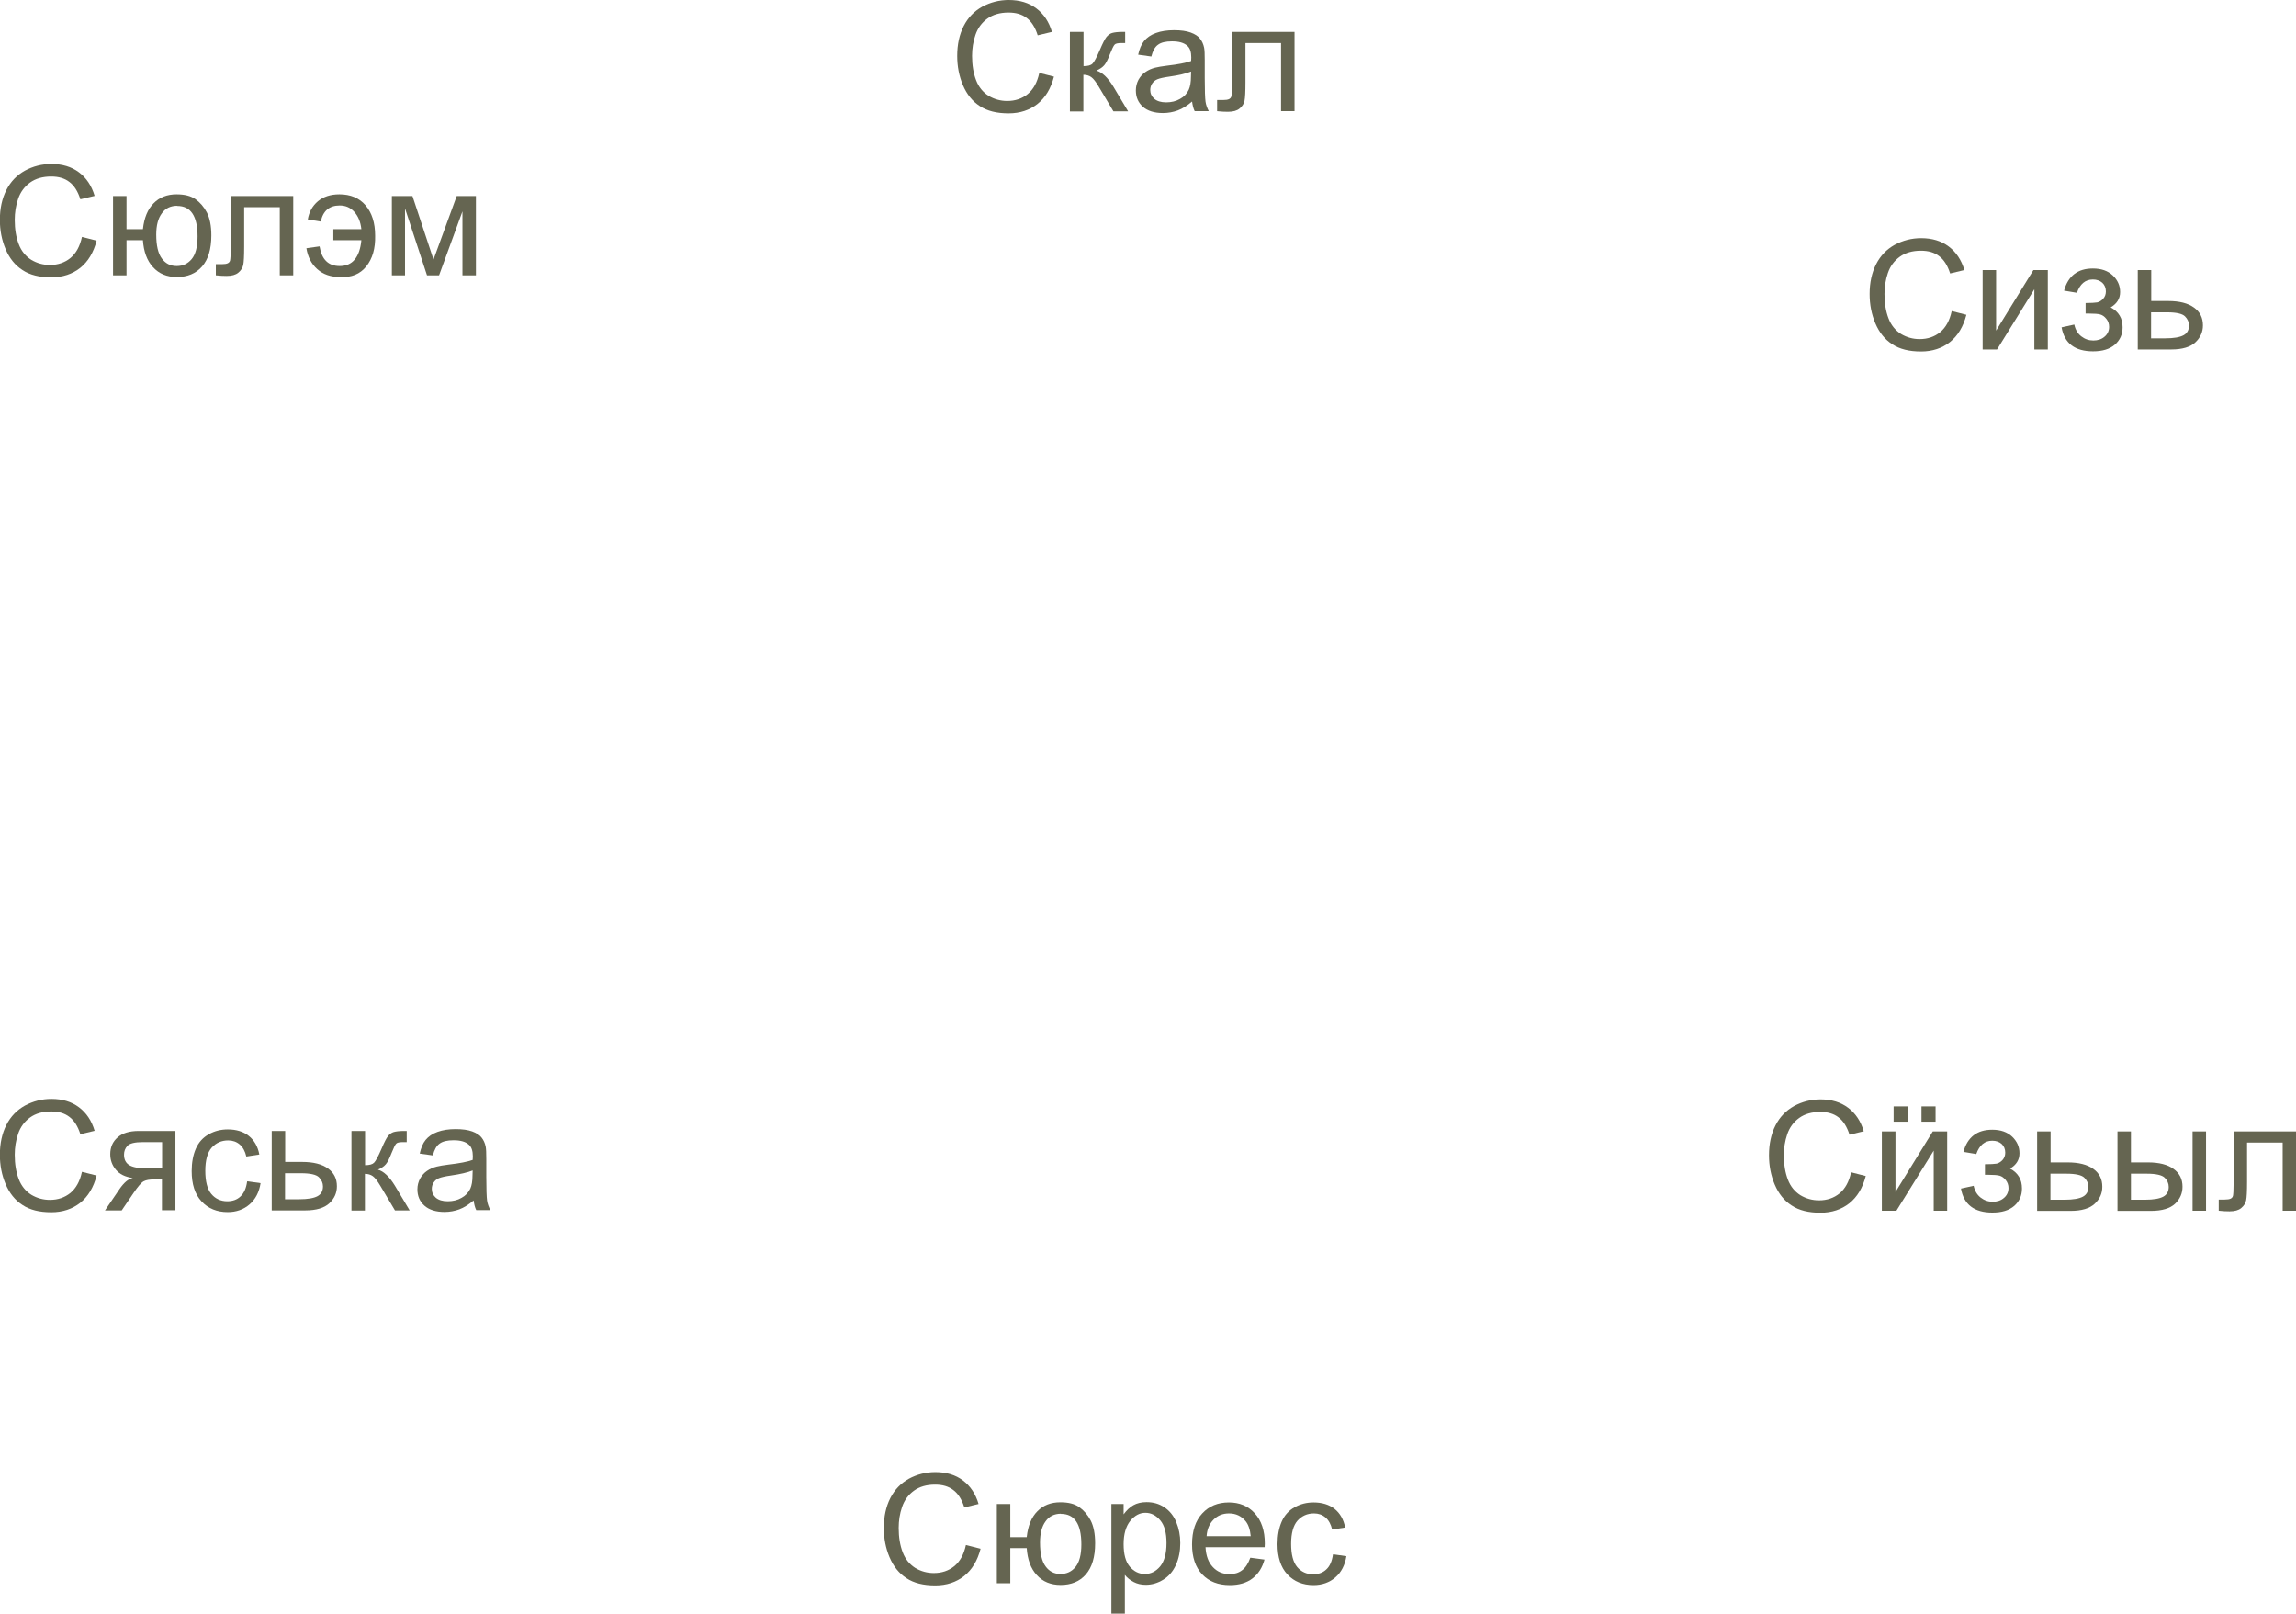
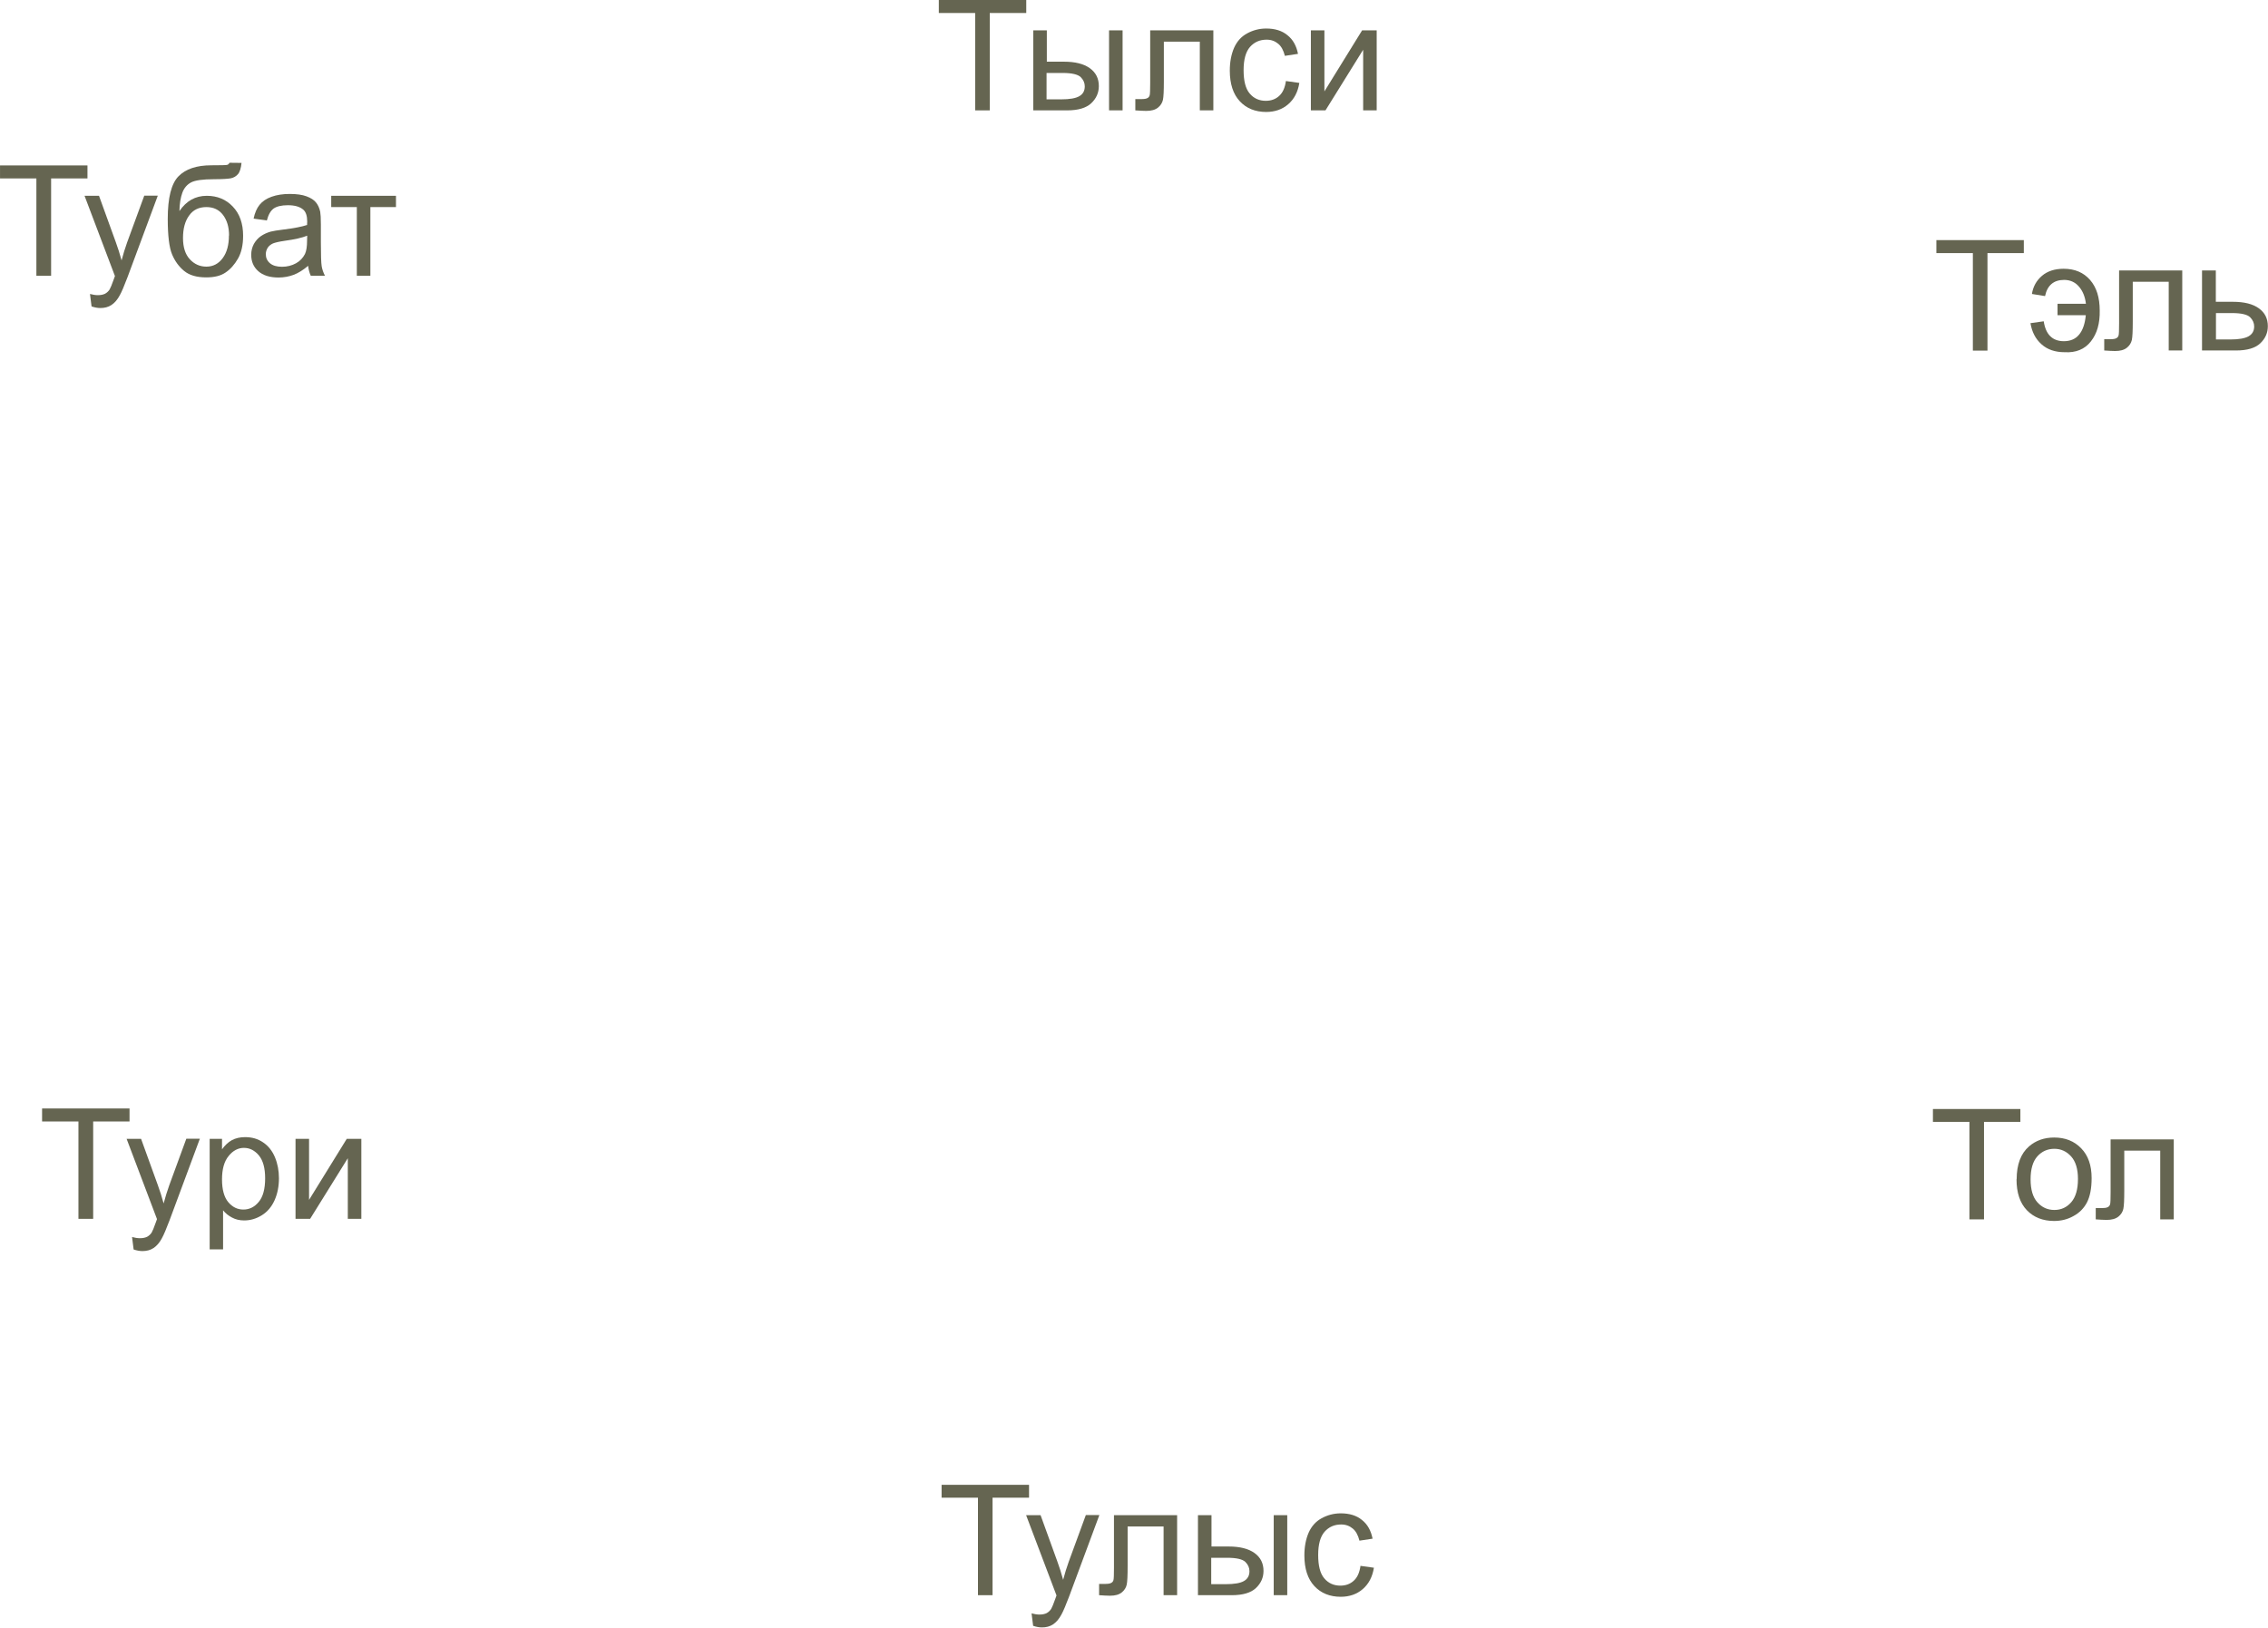
- <svg xmlns="http://www.w3.org/2000/svg" xml:space="preserve" width="78.923mm" height="55.459mm" version="1.1" style="shape-rendering:geometricPrecision; text-rendering:geometricPrecision; image-rendering:optimizeQuality; fill-rule:evenodd; clip-rule:evenodd" viewBox="0 0 148.31 104.22">
+ <svg xmlns="http://www.w3.org/2000/svg" xml:space="preserve" width="77.255mm" height="55.454mm" version="1.1" style="shape-rendering:geometricPrecision; text-rendering:geometricPrecision; image-rendering:optimizeQuality; fill-rule:evenodd; clip-rule:evenodd" viewBox="0 0 170.92 122.69">
  <defs>
    <style type="text/css">
   
    .fil0 {fill:#656551;fill-rule:nonzero}
   
  </style>
  </defs>
  <g id="Слой_x0020_1">
-     <path class="fil0" d="M62.4 99.78l0.94 0.24c-0.2,0.77 -0.55,1.35 -1.06,1.76 -0.51,0.4 -1.13,0.61 -1.87,0.61 -0.76,0 -1.38,-0.15 -1.86,-0.47 -0.48,-0.31 -0.84,-0.76 -1.09,-1.35 -0.25,-0.59 -0.37,-1.22 -0.37,-1.89 0,-0.74 0.14,-1.38 0.42,-1.93 0.28,-0.55 0.68,-0.96 1.2,-1.25 0.52,-0.28 1.09,-0.43 1.71,-0.43 0.71,0 1.3,0.18 1.78,0.54 0.48,0.36 0.82,0.87 1.01,1.52l-0.92 0.22c-0.16,-0.51 -0.4,-0.89 -0.71,-1.12 -0.31,-0.24 -0.7,-0.35 -1.18,-0.35 -0.54,0 -1,0.13 -1.36,0.39 -0.36,0.26 -0.62,0.61 -0.77,1.05 -0.15,0.44 -0.22,0.89 -0.22,1.36 0,0.6 0.09,1.13 0.26,1.57 0.17,0.45 0.45,0.78 0.81,1.01 0.37,0.22 0.77,0.33 1.2,0.33 0.52,0 0.96,-0.15 1.33,-0.45 0.36,-0.3 0.61,-0.75 0.74,-1.35z" />
-     <path id="_1" class="fil0" d="M64.39 97.13l0.87 0 0 2.14 1.06 0c0.08,-0.73 0.31,-1.29 0.69,-1.67 0.38,-0.39 0.88,-0.58 1.48,-0.58 0.52,0 0.92,0.1 1.22,0.31 0.3,0.21 0.55,0.5 0.74,0.86 0.19,0.37 0.29,0.86 0.29,1.48 0,0.88 -0.2,1.55 -0.6,2.01 -0.4,0.46 -0.95,0.68 -1.63,0.68 -0.64,0 -1.15,-0.21 -1.54,-0.64 -0.39,-0.42 -0.6,-1.01 -0.65,-1.74l-1.06 0 0 2.27 -0.87 0 0 -5.12zm4.14 0.63c-0.42,0 -0.76,0.16 -0.99,0.49 -0.24,0.32 -0.36,0.78 -0.36,1.37 0,0.7 0.12,1.22 0.36,1.54 0.24,0.33 0.56,0.49 0.96,0.49 0.4,0 0.72,-0.15 0.97,-0.45 0.25,-0.3 0.38,-0.79 0.38,-1.46 0,-0.66 -0.11,-1.15 -0.33,-1.48 -0.22,-0.33 -0.55,-0.49 -0.99,-0.49z" />
-     <path id="_2" class="fil0" d="M71.79 104.22l0 -7.09 0.79 0 0 0.67c0.19,-0.26 0.4,-0.46 0.63,-0.59 0.23,-0.13 0.52,-0.2 0.85,-0.2 0.44,0 0.82,0.11 1.16,0.34 0.33,0.22 0.59,0.54 0.76,0.95 0.17,0.41 0.26,0.86 0.26,1.35 0,0.52 -0.09,0.99 -0.28,1.41 -0.19,0.42 -0.46,0.74 -0.82,0.96 -0.36,0.22 -0.73,0.33 -1.13,0.33 -0.29,0 -0.55,-0.06 -0.78,-0.18 -0.23,-0.12 -0.42,-0.27 -0.57,-0.46l0 2.5 -0.87 0zm0.79 -4.5c0,0.66 0.13,1.14 0.4,1.46 0.27,0.31 0.59,0.47 0.97,0.47 0.39,0 0.71,-0.16 0.99,-0.49 0.27,-0.33 0.41,-0.83 0.41,-1.51 0,-0.65 -0.13,-1.14 -0.4,-1.46 -0.27,-0.32 -0.59,-0.49 -0.96,-0.49 -0.37,0 -0.69,0.17 -0.98,0.52 -0.28,0.35 -0.43,0.85 -0.43,1.5z" />
-     <path id="_3" class="fil0" d="M80.78 100.6l0.9 0.12c-0.14,0.52 -0.4,0.93 -0.78,1.22 -0.38,0.29 -0.87,0.43 -1.46,0.43 -0.75,0 -1.34,-0.23 -1.78,-0.69 -0.44,-0.46 -0.66,-1.11 -0.66,-1.94 0,-0.86 0.22,-1.53 0.66,-2 0.44,-0.48 1.02,-0.71 1.72,-0.71 0.68,0 1.24,0.23 1.67,0.7 0.43,0.47 0.65,1.12 0.65,1.96 0,0.05 -0,0.13 -0.01,0.23l-3.82 0c0.03,0.56 0.19,0.99 0.48,1.29 0.28,0.3 0.64,0.45 1.07,0.45 0.32,0 0.59,-0.08 0.81,-0.25 0.23,-0.17 0.4,-0.44 0.53,-0.8zm-2.84 -1.39l2.85 0c-0.04,-0.43 -0.15,-0.75 -0.33,-0.97 -0.27,-0.33 -0.63,-0.5 -1.07,-0.5 -0.4,0 -0.73,0.13 -1,0.4 -0.27,0.27 -0.42,0.62 -0.45,1.07z" />
-     <path id="_4" class="fil0" d="M86.12 100.38l0.85 0.12c-0.09,0.58 -0.33,1.04 -0.71,1.37 -0.38,0.33 -0.86,0.5 -1.41,0.5 -0.7,0 -1.26,-0.23 -1.69,-0.69 -0.43,-0.46 -0.64,-1.11 -0.64,-1.96 0,-0.55 0.09,-1.04 0.27,-1.45 0.18,-0.41 0.46,-0.72 0.84,-0.93 0.37,-0.21 0.78,-0.31 1.22,-0.31 0.55,0 1.01,0.14 1.36,0.42 0.35,0.28 0.58,0.68 0.68,1.2l-0.84 0.13c-0.08,-0.34 -0.22,-0.6 -0.43,-0.78 -0.2,-0.17 -0.45,-0.26 -0.74,-0.26 -0.44,0 -0.79,0.16 -1.07,0.47 -0.27,0.31 -0.41,0.81 -0.41,1.49 0,0.69 0.13,1.19 0.39,1.5 0.26,0.31 0.61,0.47 1.03,0.47 0.34,0 0.63,-0.1 0.85,-0.31 0.23,-0.21 0.37,-0.53 0.43,-0.96z" />
-     <path class="fil0" d="M67.14 4.71l0.94 0.24c-0.2,0.77 -0.55,1.35 -1.06,1.76 -0.51,0.4 -1.13,0.61 -1.87,0.61 -0.76,0 -1.38,-0.15 -1.86,-0.47 -0.48,-0.31 -0.84,-0.76 -1.09,-1.35 -0.25,-0.59 -0.37,-1.22 -0.37,-1.89 0,-0.74 0.14,-1.38 0.42,-1.93 0.28,-0.55 0.68,-0.96 1.2,-1.25 0.52,-0.28 1.09,-0.43 1.71,-0.43 0.71,0 1.3,0.18 1.78,0.54 0.48,0.36 0.82,0.87 1.01,1.52l-0.92 0.22c-0.16,-0.51 -0.4,-0.89 -0.71,-1.12 -0.31,-0.24 -0.7,-0.35 -1.18,-0.35 -0.54,0 -1,0.13 -1.36,0.39 -0.36,0.26 -0.62,0.61 -0.77,1.05 -0.15,0.44 -0.22,0.89 -0.22,1.36 0,0.6 0.09,1.13 0.26,1.57 0.17,0.45 0.45,0.78 0.81,1.01 0.37,0.22 0.77,0.33 1.2,0.33 0.52,0 0.96,-0.15 1.33,-0.45 0.36,-0.3 0.61,-0.75 0.74,-1.35z" />
-     <path id="_1_0" class="fil0" d="M69.12 2.06l0.87 0 0 2.21c0.28,0 0.47,-0.05 0.58,-0.16 0.11,-0.11 0.27,-0.41 0.49,-0.92 0.17,-0.4 0.31,-0.67 0.41,-0.8 0.11,-0.13 0.23,-0.22 0.37,-0.26 0.14,-0.04 0.36,-0.07 0.67,-0.07l0.17 0 0 0.72 -0.24 -0c-0.23,0 -0.38,0.03 -0.44,0.1 -0.07,0.07 -0.17,0.28 -0.31,0.63 -0.13,0.34 -0.25,0.57 -0.36,0.7 -0.11,0.13 -0.28,0.25 -0.51,0.35 0.37,0.1 0.74,0.45 1.1,1.04l0.95 1.59 -0.95 0 -0.94 -1.58c-0.19,-0.32 -0.35,-0.53 -0.49,-0.63 -0.14,-0.1 -0.31,-0.15 -0.51,-0.15l0 2.37 -0.87 0 0 -5.12z" />
-     <path id="_2_1" class="fil0" d="M77.01 6.55c-0.32,0.27 -0.63,0.47 -0.93,0.58 -0.3,0.11 -0.62,0.17 -0.96,0.17 -0.56,0 -1,-0.14 -1.3,-0.41 -0.3,-0.27 -0.45,-0.62 -0.45,-1.05 0,-0.25 0.06,-0.48 0.17,-0.69 0.12,-0.21 0.26,-0.37 0.45,-0.5 0.19,-0.13 0.39,-0.22 0.63,-0.28 0.17,-0.04 0.43,-0.09 0.77,-0.13 0.7,-0.08 1.22,-0.18 1.55,-0.3 0,-0.12 0.01,-0.19 0.01,-0.23 0,-0.35 -0.08,-0.6 -0.25,-0.75 -0.22,-0.2 -0.55,-0.29 -0.99,-0.29 -0.41,0 -0.71,0.07 -0.91,0.22 -0.2,0.14 -0.34,0.4 -0.43,0.76l-0.85 -0.12c0.08,-0.36 0.2,-0.66 0.38,-0.88 0.18,-0.22 0.43,-0.4 0.77,-0.52 0.33,-0.12 0.72,-0.18 1.17,-0.18 0.44,0 0.79,0.05 1.07,0.15 0.27,0.1 0.48,0.23 0.6,0.39 0.13,0.16 0.22,0.35 0.27,0.59 0.03,0.15 0.04,0.41 0.04,0.8l0 1.15c0,0.8 0.02,1.31 0.05,1.53 0.03,0.22 0.11,0.42 0.21,0.62l-0.91 0c-0.09,-0.18 -0.14,-0.4 -0.17,-0.64zm-0.07 -1.93c-0.32,0.13 -0.79,0.24 -1.42,0.33 -0.36,0.05 -0.61,0.11 -0.76,0.17 -0.15,0.06 -0.26,0.16 -0.34,0.28 -0.08,0.12 -0.12,0.26 -0.12,0.41 0,0.23 0.09,0.42 0.26,0.57 0.18,0.15 0.43,0.23 0.77,0.23 0.33,0 0.63,-0.07 0.89,-0.22 0.26,-0.14 0.45,-0.34 0.57,-0.6 0.09,-0.2 0.14,-0.48 0.14,-0.86l0.01 -0.32z" />
-     <path id="_3_2" class="fil0" d="M79.58 2.06l4.04 0 0 5.12 -0.87 0 0 -4.4 -2.3 0 0 2.55c0,0.59 -0.02,0.99 -0.06,1.18 -0.04,0.19 -0.14,0.35 -0.32,0.5 -0.17,0.14 -0.42,0.21 -0.75,0.21 -0.2,0 -0.44,-0.01 -0.7,-0.04l0 -0.72 0.38 0c0.18,0 0.31,-0.02 0.39,-0.06 0.08,-0.04 0.13,-0.1 0.15,-0.18 0.02,-0.08 0.04,-0.34 0.04,-0.78l0 -3.38z" />
-     <path class="fil0" d="M5.3 75.68l0.94 0.24c-0.2,0.77 -0.55,1.35 -1.06,1.76 -0.51,0.4 -1.13,0.61 -1.87,0.61 -0.76,0 -1.38,-0.15 -1.86,-0.47 -0.48,-0.31 -0.84,-0.76 -1.09,-1.35 -0.25,-0.59 -0.37,-1.22 -0.37,-1.89 0,-0.74 0.14,-1.38 0.42,-1.93 0.28,-0.55 0.68,-0.96 1.2,-1.25 0.52,-0.28 1.09,-0.43 1.71,-0.43 0.71,0 1.3,0.18 1.78,0.54 0.48,0.36 0.82,0.87 1.01,1.52l-0.92 0.22c-0.16,-0.51 -0.4,-0.89 -0.71,-1.12 -0.31,-0.24 -0.7,-0.35 -1.18,-0.35 -0.54,0 -1,0.13 -1.36,0.39 -0.36,0.26 -0.62,0.61 -0.77,1.05 -0.15,0.44 -0.22,0.89 -0.22,1.36 0,0.6 0.09,1.13 0.26,1.57 0.17,0.45 0.45,0.78 0.81,1.01 0.37,0.22 0.77,0.33 1.2,0.33 0.52,0 0.96,-0.15 1.33,-0.45 0.36,-0.3 0.61,-0.75 0.74,-1.35z" />
-     <path id="_1_3" class="fil0" d="M11.33 73.04l0 5.12 -0.87 0 0 -1.99 -0.5 0c-0.3,0 -0.53,0.04 -0.68,0.12 -0.15,0.08 -0.37,0.33 -0.66,0.76l-0.76 1.12 -1.08 0 0.94 -1.38c0.29,-0.42 0.57,-0.66 0.86,-0.71 -0.5,-0.07 -0.86,-0.25 -1.1,-0.54 -0.24,-0.29 -0.36,-0.62 -0.36,-1 0,-0.45 0.16,-0.81 0.47,-1.08 0.31,-0.28 0.77,-0.42 1.37,-0.42l2.38 0zm-0.87 0.72l-1.23 0c-0.52,0 -0.85,0.08 -1,0.24 -0.15,0.16 -0.22,0.35 -0.22,0.57 0,0.31 0.11,0.53 0.33,0.67 0.22,0.14 0.61,0.22 1.17,0.22l0.96 0 0 -1.7z" />
-     <path id="_2_4" class="fil0" d="M15.98 76.29l0.85 0.12c-0.09,0.58 -0.33,1.04 -0.71,1.37 -0.38,0.33 -0.86,0.5 -1.41,0.5 -0.7,0 -1.26,-0.23 -1.69,-0.69 -0.43,-0.46 -0.64,-1.11 -0.64,-1.96 0,-0.55 0.09,-1.04 0.27,-1.45 0.18,-0.41 0.46,-0.72 0.84,-0.93 0.37,-0.21 0.78,-0.31 1.22,-0.31 0.55,0 1.01,0.14 1.36,0.42 0.35,0.28 0.58,0.68 0.68,1.2l-0.84 0.13c-0.08,-0.34 -0.22,-0.6 -0.43,-0.78 -0.2,-0.17 -0.45,-0.26 -0.74,-0.26 -0.44,0 -0.79,0.16 -1.07,0.47 -0.27,0.31 -0.41,0.81 -0.41,1.49 0,0.69 0.13,1.19 0.39,1.5 0.26,0.31 0.61,0.47 1.03,0.47 0.34,0 0.63,-0.1 0.85,-0.31 0.23,-0.21 0.37,-0.53 0.43,-0.96z" />
-     <path id="_3_5" class="fil0" d="M17.55 73.04l0.87 0 0 2 1.1 0c0.72,0 1.27,0.14 1.66,0.42 0.39,0.28 0.58,0.66 0.58,1.15 0,0.43 -0.16,0.79 -0.49,1.1 -0.32,0.3 -0.84,0.46 -1.55,0.46l-2.17 0 0 -5.12zm0.87 4.41l0.91 0c0.55,0 0.94,-0.07 1.18,-0.2 0.24,-0.13 0.35,-0.35 0.35,-0.63 0,-0.22 -0.09,-0.42 -0.26,-0.59 -0.17,-0.17 -0.56,-0.26 -1.16,-0.26l-1.03 0 0 1.69z" />
-     <path id="_4_6" class="fil0" d="M22.71 73.04l0.87 0 0 2.21c0.28,0 0.47,-0.05 0.58,-0.16 0.11,-0.11 0.27,-0.41 0.49,-0.92 0.17,-0.4 0.31,-0.67 0.41,-0.8 0.11,-0.13 0.23,-0.22 0.37,-0.26 0.14,-0.04 0.36,-0.07 0.67,-0.07l0.17 0 0 0.72 -0.24 -0c-0.23,0 -0.38,0.03 -0.44,0.1 -0.07,0.07 -0.17,0.28 -0.31,0.63 -0.13,0.34 -0.25,0.57 -0.36,0.7 -0.11,0.13 -0.28,0.25 -0.51,0.35 0.37,0.1 0.74,0.45 1.1,1.04l0.95 1.59 -0.95 0 -0.94 -1.58c-0.19,-0.32 -0.35,-0.53 -0.49,-0.63 -0.14,-0.1 -0.31,-0.15 -0.51,-0.15l0 2.37 -0.87 0 0 -5.12z" />
-     <path id="_5" class="fil0" d="M30.6 77.52c-0.32,0.27 -0.63,0.47 -0.93,0.58 -0.3,0.11 -0.62,0.17 -0.96,0.17 -0.56,0 -1,-0.14 -1.3,-0.41 -0.3,-0.27 -0.45,-0.62 -0.45,-1.05 0,-0.25 0.06,-0.48 0.17,-0.69 0.12,-0.21 0.26,-0.37 0.45,-0.5 0.19,-0.13 0.39,-0.22 0.63,-0.28 0.17,-0.04 0.43,-0.09 0.77,-0.13 0.7,-0.08 1.22,-0.18 1.55,-0.3 0,-0.12 0.01,-0.19 0.01,-0.23 0,-0.35 -0.08,-0.6 -0.25,-0.75 -0.22,-0.2 -0.55,-0.29 -0.99,-0.29 -0.41,0 -0.71,0.07 -0.91,0.22 -0.2,0.14 -0.34,0.4 -0.43,0.76l-0.85 -0.12c0.08,-0.36 0.2,-0.66 0.38,-0.88 0.18,-0.22 0.43,-0.4 0.77,-0.52 0.33,-0.12 0.72,-0.18 1.17,-0.18 0.44,0 0.79,0.05 1.07,0.15 0.27,0.1 0.48,0.23 0.6,0.39 0.13,0.16 0.22,0.35 0.27,0.59 0.03,0.15 0.04,0.41 0.04,0.8l0 1.15c0,0.8 0.02,1.31 0.05,1.53 0.03,0.22 0.11,0.42 0.21,0.62l-0.91 0c-0.09,-0.18 -0.14,-0.4 -0.17,-0.64zm-0.07 -1.93c-0.32,0.13 -0.79,0.24 -1.42,0.33 -0.36,0.05 -0.61,0.11 -0.76,0.17 -0.15,0.06 -0.26,0.16 -0.34,0.28 -0.08,0.12 -0.12,0.26 -0.12,0.41 0,0.23 0.09,0.42 0.26,0.57 0.18,0.15 0.43,0.23 0.77,0.23 0.33,0 0.63,-0.07 0.89,-0.22 0.26,-0.14 0.45,-0.34 0.57,-0.6 0.09,-0.2 0.14,-0.48 0.14,-0.86l0.01 -0.32z" />
-     <path class="fil0" d="M5.3 15.3l0.94 0.24c-0.2,0.77 -0.55,1.35 -1.06,1.76 -0.51,0.4 -1.13,0.61 -1.87,0.61 -0.76,0 -1.38,-0.15 -1.86,-0.47 -0.48,-0.31 -0.84,-0.76 -1.09,-1.35 -0.25,-0.59 -0.37,-1.22 -0.37,-1.89 0,-0.74 0.14,-1.38 0.42,-1.93 0.28,-0.55 0.68,-0.96 1.2,-1.25 0.52,-0.28 1.09,-0.43 1.71,-0.43 0.71,0 1.3,0.18 1.78,0.54 0.48,0.36 0.82,0.87 1.01,1.52l-0.92 0.22c-0.16,-0.51 -0.4,-0.89 -0.71,-1.12 -0.31,-0.24 -0.7,-0.35 -1.18,-0.35 -0.54,0 -1,0.13 -1.36,0.39 -0.36,0.26 -0.62,0.61 -0.77,1.05 -0.15,0.44 -0.22,0.89 -0.22,1.36 0,0.6 0.09,1.13 0.26,1.57 0.17,0.45 0.45,0.78 0.81,1.01 0.37,0.22 0.77,0.33 1.2,0.33 0.52,0 0.96,-0.15 1.33,-0.45 0.36,-0.3 0.61,-0.75 0.74,-1.35z" />
-     <path id="_1_7" class="fil0" d="M7.3 12.66l0.87 0 0 2.14 1.06 0c0.08,-0.73 0.31,-1.29 0.69,-1.67 0.38,-0.39 0.88,-0.58 1.48,-0.58 0.52,0 0.92,0.1 1.22,0.31 0.3,0.21 0.55,0.5 0.74,0.86 0.19,0.37 0.29,0.86 0.29,1.48 0,0.88 -0.2,1.55 -0.6,2.01 -0.4,0.46 -0.95,0.68 -1.63,0.68 -0.64,0 -1.15,-0.21 -1.54,-0.64 -0.39,-0.42 -0.6,-1.01 -0.65,-1.74l-1.06 0 0 2.27 -0.87 0 0 -5.12zm4.14 0.63c-0.42,0 -0.76,0.16 -0.99,0.49 -0.24,0.32 -0.36,0.78 -0.36,1.37 0,0.7 0.12,1.22 0.36,1.54 0.24,0.33 0.56,0.49 0.96,0.49 0.4,0 0.72,-0.15 0.97,-0.45 0.25,-0.3 0.38,-0.79 0.38,-1.46 0,-0.66 -0.11,-1.15 -0.33,-1.48 -0.22,-0.33 -0.55,-0.49 -0.99,-0.49z" />
-     <path id="_2_8" class="fil0" d="M14.9 12.66l4.04 0 0 5.12 -0.87 0 0 -4.4 -2.3 0 0 2.55c0,0.59 -0.02,0.99 -0.06,1.18 -0.04,0.19 -0.14,0.35 -0.32,0.5 -0.17,0.14 -0.42,0.21 -0.75,0.21 -0.2,0 -0.44,-0.01 -0.7,-0.04l0 -0.72 0.38 0c0.18,0 0.31,-0.02 0.39,-0.06 0.08,-0.04 0.13,-0.1 0.15,-0.18 0.02,-0.08 0.04,-0.34 0.04,-0.78l0 -3.38z" />
-     <path id="_3_9" class="fil0" d="M21.53 14.8l0 0.71 1.81 0c-0.05,0.56 -0.2,0.97 -0.43,1.25 -0.23,0.28 -0.56,0.42 -0.97,0.42 -0.73,0 -1.16,-0.42 -1.3,-1.27l-0.85 0.12c0.09,0.56 0.32,1.01 0.7,1.35 0.38,0.34 0.87,0.51 1.48,0.51 0.73,0.04 1.29,-0.19 1.69,-0.69 0.4,-0.5 0.59,-1.16 0.57,-1.98 0,-0.83 -0.21,-1.48 -0.62,-1.96 -0.41,-0.48 -0.98,-0.71 -1.69,-0.71 -0.57,0 -1.03,0.15 -1.39,0.45 -0.35,0.3 -0.57,0.69 -0.65,1.17l0.84 0.14c0.14,-0.69 0.55,-1.04 1.22,-1.04 0.39,0 0.7,0.14 0.95,0.42 0.25,0.28 0.4,0.65 0.45,1.11l-1.81 0z" />
-     <polygon id="_4_10" class="fil0" points="25.31,12.66 26.64,12.66 28,16.76 29.5,12.66 30.74,12.66 30.74,17.78 29.87,17.78 29.87,13.65 28.36,17.78 27.58,17.78 26.16,13.46 26.16,17.78 25.31,17.78 " />
-     <path class="fil0" d="M126.08 20.09l0.94 0.24c-0.2,0.77 -0.55,1.35 -1.06,1.76 -0.51,0.4 -1.13,0.61 -1.87,0.61 -0.76,0 -1.38,-0.15 -1.86,-0.47 -0.48,-0.31 -0.84,-0.76 -1.09,-1.35 -0.25,-0.59 -0.37,-1.22 -0.37,-1.89 0,-0.74 0.14,-1.38 0.42,-1.93 0.28,-0.55 0.68,-0.96 1.2,-1.25 0.52,-0.28 1.09,-0.43 1.71,-0.43 0.71,0 1.3,0.18 1.78,0.54 0.48,0.36 0.82,0.87 1.01,1.52l-0.92 0.22c-0.16,-0.51 -0.4,-0.89 -0.71,-1.12 -0.31,-0.24 -0.7,-0.35 -1.18,-0.35 -0.54,0 -1,0.13 -1.36,0.39 -0.36,0.26 -0.62,0.61 -0.77,1.05 -0.15,0.44 -0.22,0.89 -0.22,1.36 0,0.6 0.09,1.13 0.26,1.57 0.17,0.45 0.45,0.78 0.81,1.01 0.37,0.22 0.77,0.33 1.2,0.33 0.52,0 0.96,-0.15 1.33,-0.45 0.36,-0.3 0.61,-0.75 0.74,-1.35z" />
-     <polygon id="_1_11" class="fil0" points="128.07,17.44 128.94,17.44 128.94,21.35 131.35,17.44 132.28,17.44 132.28,22.57 131.41,22.57 131.41,18.68 129,22.57 128.07,22.57 " />
-     <path id="_2_12" class="fil0" d="M134.72 20.25l0 -0.68c0.37,-0 0.62,-0.02 0.75,-0.04 0.13,-0.03 0.26,-0.1 0.38,-0.23 0.12,-0.13 0.18,-0.29 0.18,-0.48 0,-0.23 -0.08,-0.42 -0.23,-0.56 -0.16,-0.14 -0.36,-0.21 -0.61,-0.21 -0.49,0 -0.83,0.29 -1.03,0.86l-0.83 -0.14c0.26,-0.95 0.88,-1.43 1.86,-1.43 0.55,0 0.97,0.15 1.29,0.45 0.31,0.3 0.47,0.65 0.47,1.07 0,0.42 -0.2,0.75 -0.61,0.99 0.26,0.14 0.45,0.31 0.58,0.53 0.13,0.21 0.19,0.47 0.19,0.76 0,0.46 -0.17,0.83 -0.5,1.12 -0.34,0.29 -0.8,0.43 -1.41,0.43 -1.17,0 -1.85,-0.52 -2.03,-1.55l0.82 -0.18c0.07,0.33 0.22,0.58 0.45,0.76 0.23,0.18 0.49,0.27 0.78,0.27 0.29,0 0.54,-0.08 0.73,-0.25 0.19,-0.16 0.29,-0.38 0.29,-0.63 0,-0.2 -0.06,-0.37 -0.18,-0.52 -0.12,-0.15 -0.25,-0.24 -0.39,-0.28 -0.14,-0.04 -0.39,-0.06 -0.75,-0.06 -0.03,0 -0.1,0 -0.2,0z" />
-     <path id="_3_13" class="fil0" d="M138.09 17.44l0.87 0 0 2 1.1 0c0.72,0 1.27,0.14 1.66,0.42 0.39,0.28 0.58,0.66 0.58,1.15 0,0.43 -0.16,0.79 -0.49,1.1 -0.32,0.3 -0.84,0.46 -1.55,0.46l-2.17 0 0 -5.12zm0.87 4.41l0.91 0c0.55,0 0.94,-0.07 1.18,-0.2 0.24,-0.13 0.35,-0.35 0.35,-0.63 0,-0.22 -0.09,-0.42 -0.26,-0.59 -0.17,-0.17 -0.56,-0.26 -1.16,-0.26l-1.03 0 0 1.69z" />
-     <path class="fil0" d="M119.58 75.71l0.94 0.24c-0.2,0.77 -0.55,1.35 -1.06,1.76 -0.51,0.4 -1.13,0.61 -1.87,0.61 -0.76,0 -1.38,-0.15 -1.86,-0.47 -0.48,-0.31 -0.84,-0.76 -1.09,-1.35 -0.25,-0.59 -0.37,-1.22 -0.37,-1.89 0,-0.74 0.14,-1.38 0.42,-1.93 0.28,-0.55 0.68,-0.96 1.2,-1.25 0.52,-0.28 1.09,-0.43 1.71,-0.43 0.71,0 1.3,0.18 1.78,0.54 0.48,0.36 0.82,0.87 1.01,1.52l-0.92 0.22c-0.16,-0.51 -0.4,-0.89 -0.71,-1.12 -0.31,-0.24 -0.7,-0.35 -1.18,-0.35 -0.54,0 -1,0.13 -1.36,0.39 -0.36,0.26 -0.62,0.61 -0.77,1.05 -0.15,0.44 -0.22,0.89 -0.22,1.36 0,0.6 0.09,1.13 0.26,1.57 0.17,0.45 0.45,0.78 0.81,1.01 0.37,0.22 0.77,0.33 1.2,0.33 0.52,0 0.96,-0.15 1.33,-0.45 0.36,-0.3 0.61,-0.75 0.74,-1.35z" />
-     <path id="_1_14" class="fil0" d="M121.57 73.07l0.87 0 0 3.91 2.41 -3.91 0.93 0 0 5.12 -0.87 0 0 -3.88 -2.41 3.88 -0.94 0 0 -5.12zm0.75 -0.63l0 -0.99 0.91 0 0 0.99 -0.91 0zm1.8 0l0 -0.99 0.91 0 0 0.99 -0.91 0z" />
-     <path id="_2_15" class="fil0" d="M128.22 75.87l0 -0.68c0.37,-0 0.62,-0.02 0.75,-0.04 0.13,-0.03 0.26,-0.1 0.38,-0.23 0.12,-0.13 0.18,-0.29 0.18,-0.48 0,-0.23 -0.08,-0.42 -0.23,-0.56 -0.16,-0.14 -0.36,-0.21 -0.61,-0.21 -0.49,0 -0.83,0.29 -1.03,0.86l-0.83 -0.14c0.26,-0.95 0.88,-1.43 1.86,-1.43 0.55,0 0.97,0.15 1.29,0.45 0.31,0.3 0.47,0.65 0.47,1.07 0,0.42 -0.2,0.75 -0.61,0.99 0.26,0.14 0.45,0.31 0.58,0.53 0.13,0.21 0.19,0.47 0.19,0.76 0,0.46 -0.17,0.83 -0.5,1.12 -0.34,0.29 -0.8,0.43 -1.41,0.43 -1.17,0 -1.85,-0.52 -2.03,-1.55l0.82 -0.18c0.07,0.33 0.22,0.58 0.45,0.76 0.23,0.18 0.49,0.27 0.78,0.27 0.29,0 0.54,-0.08 0.73,-0.25 0.19,-0.16 0.29,-0.38 0.29,-0.63 0,-0.2 -0.06,-0.37 -0.18,-0.52 -0.12,-0.15 -0.25,-0.24 -0.39,-0.28 -0.14,-0.04 -0.39,-0.06 -0.75,-0.06 -0.03,0 -0.1,0 -0.2,0z" />
-     <path id="_3_16" class="fil0" d="M131.59 73.07l0.87 0 0 2 1.1 0c0.72,0 1.27,0.14 1.66,0.42 0.39,0.28 0.58,0.66 0.58,1.15 0,0.43 -0.16,0.79 -0.49,1.1 -0.32,0.3 -0.84,0.46 -1.55,0.46l-2.17 0 0 -5.12zm0.87 4.41l0.91 0c0.55,0 0.94,-0.07 1.18,-0.2 0.24,-0.13 0.35,-0.35 0.35,-0.63 0,-0.22 -0.09,-0.42 -0.26,-0.59 -0.17,-0.17 -0.56,-0.26 -1.16,-0.26l-1.03 0 0 1.69z" />
-     <path id="_4_17" class="fil0" d="M141.63 73.07l0.87 0 0 5.12 -0.87 0 0 -5.12zm-4.85 0l0.87 0 0 2 1.1 0c0.72,0 1.27,0.14 1.65,0.42 0.39,0.28 0.58,0.66 0.58,1.15 0,0.43 -0.16,0.79 -0.48,1.1 -0.32,0.3 -0.84,0.46 -1.55,0.46l-2.17 0 0 -5.12zm0.87 4.41l0.91 0c0.55,0 0.94,-0.07 1.18,-0.2 0.24,-0.13 0.35,-0.35 0.35,-0.63 0,-0.22 -0.09,-0.42 -0.26,-0.59 -0.17,-0.17 -0.56,-0.26 -1.15,-0.26l-1.03 0 0 1.69z" />
-     <path id="_5_18" class="fil0" d="M144.28 73.07l4.04 0 0 5.12 -0.87 0 0 -4.4 -2.3 0 0 2.55c0,0.59 -0.02,0.99 -0.06,1.18 -0.04,0.19 -0.14,0.35 -0.32,0.5 -0.17,0.14 -0.42,0.21 -0.75,0.21 -0.2,0 -0.44,-0.01 -0.7,-0.04l0 -0.72 0.38 0c0.18,0 0.31,-0.02 0.39,-0.06 0.08,-0.04 0.13,-0.1 0.15,-0.18 0.02,-0.08 0.04,-0.34 0.04,-0.78l0 -3.38z" />
+     <polygon class="fil0" points="73.7,120.25 73.7,112.9 70.96,112.9 70.96,111.93 77.55,111.93 77.55,112.9 74.8,112.9 74.8,120.25 " />
+     <path id="_1" class="fil0" d="M77.86 122.57l-0.12 -0.95c0.22,0.06 0.42,0.09 0.59,0.09 0.23,0 0.41,-0.04 0.55,-0.11 0.14,-0.08 0.25,-0.18 0.34,-0.32 0.06,-0.1 0.17,-0.36 0.31,-0.76 0.02,-0.06 0.05,-0.14 0.09,-0.25l-2.29 -6.05 1.09 0 1.26 3.48c0.16,0.44 0.31,0.9 0.44,1.39 0.12,-0.46 0.26,-0.91 0.42,-1.36l1.29 -3.52 1.02 0 -2.28 6.14c-0.25,0.66 -0.44,1.11 -0.58,1.36 -0.18,0.34 -0.39,0.58 -0.63,0.74 -0.24,0.16 -0.52,0.23 -0.84,0.23 -0.2,0 -0.42,-0.04 -0.66,-0.12z" />
+     <path id="_2" class="fil0" d="M83.96 114.22l4.75 0 0 6.03 -1.02 0 0 -5.18 -2.71 0 0 3c0,0.7 -0.02,1.16 -0.07,1.39 -0.05,0.22 -0.17,0.42 -0.37,0.58 -0.21,0.17 -0.5,0.25 -0.89,0.25 -0.24,0 -0.51,-0.02 -0.82,-0.04l0 -0.85 0.45 0c0.21,0 0.36,-0.02 0.45,-0.07 0.09,-0.04 0.15,-0.11 0.18,-0.21 0.03,-0.09 0.04,-0.4 0.04,-0.92l0 -3.98z" />
+     <path id="_3" class="fil0" d="M95.99 114.22l1.02 0 0 6.03 -1.02 0 0 -6.03zm-5.71 0l1.02 0 0 2.36 1.29 0c0.84,0 1.49,0.16 1.95,0.49 0.46,0.33 0.68,0.78 0.68,1.35 0,0.5 -0.19,0.93 -0.57,1.29 -0.38,0.36 -0.99,0.54 -1.82,0.54l-2.55 0 0 -6.03zm1.02 5.2l1.07 0c0.65,0 1.11,-0.08 1.38,-0.24 0.28,-0.16 0.41,-0.41 0.41,-0.74 0,-0.26 -0.1,-0.49 -0.31,-0.7 -0.21,-0.2 -0.66,-0.31 -1.36,-0.31l-1.21 0 0 1.99z" />
+     <path id="_4" class="fil0" d="M102.54 118.04l1 0.14c-0.11,0.69 -0.39,1.22 -0.84,1.61 -0.45,0.39 -1.01,0.58 -1.66,0.58 -0.82,0 -1.49,-0.27 -1.99,-0.81 -0.5,-0.54 -0.75,-1.31 -0.75,-2.31 0,-0.65 0.11,-1.22 0.32,-1.71 0.22,-0.49 0.54,-0.85 0.98,-1.09 0.44,-0.24 0.92,-0.37 1.44,-0.37 0.65,0 1.19,0.16 1.6,0.5 0.42,0.33 0.68,0.8 0.8,1.41l-0.99 0.15c-0.1,-0.4 -0.26,-0.71 -0.5,-0.91 -0.24,-0.2 -0.53,-0.31 -0.87,-0.31 -0.52,0 -0.93,0.18 -1.26,0.55 -0.32,0.37 -0.48,0.95 -0.48,1.75 0,0.81 0.15,1.4 0.46,1.76 0.31,0.37 0.72,0.55 1.21,0.55 0.4,0 0.74,-0.12 1.01,-0.37 0.27,-0.24 0.44,-0.62 0.51,-1.13z" />
+     <polygon class="fil0" points="73.49,8.32 73.49,0.98 70.75,0.98 70.75,0 77.34,0 77.34,0.98 74.59,0.98 74.59,8.32 " />
+     <path id="_1_0" class="fil0" d="M83.58 2.29l1.02 0 0 6.03 -1.02 0 0 -6.03zm-5.71 0l1.02 0 0 2.36 1.29 0c0.84,0 1.49,0.16 1.95,0.49 0.46,0.33 0.68,0.78 0.68,1.35 0,0.5 -0.19,0.93 -0.57,1.29 -0.38,0.36 -0.99,0.54 -1.82,0.54l-2.55 0 0 -6.03zm1.02 5.2l1.07 0c0.65,0 1.11,-0.08 1.38,-0.24 0.28,-0.16 0.41,-0.41 0.41,-0.74 0,-0.26 -0.1,-0.49 -0.31,-0.7 -0.21,-0.2 -0.66,-0.31 -1.36,-0.31l-1.21 0 0 1.99z" />
+     <path id="_2_1" class="fil0" d="M86.69 2.29l4.75 0 0 6.03 -1.02 0 0 -5.18 -2.71 0 0 3c0,0.7 -0.02,1.16 -0.07,1.39 -0.05,0.22 -0.17,0.42 -0.37,0.58 -0.21,0.17 -0.5,0.25 -0.89,0.25 -0.24,0 -0.51,-0.02 -0.82,-0.04l0 -0.85 0.45 0c0.21,0 0.36,-0.02 0.45,-0.07 0.09,-0.04 0.15,-0.11 0.18,-0.21 0.03,-0.09 0.04,-0.4 0.04,-0.92l0 -3.98z" />
+     <path id="_3_2" class="fil0" d="M96.92 6.11l1 0.14c-0.11,0.69 -0.39,1.22 -0.84,1.61 -0.45,0.39 -1.01,0.58 -1.66,0.58 -0.82,0 -1.49,-0.27 -1.99,-0.81 -0.5,-0.54 -0.75,-1.31 -0.75,-2.31 0,-0.65 0.11,-1.22 0.32,-1.71 0.22,-0.49 0.54,-0.85 0.98,-1.09 0.44,-0.24 0.92,-0.37 1.44,-0.37 0.65,0 1.19,0.16 1.6,0.5 0.42,0.33 0.68,0.8 0.8,1.41l-0.99 0.15c-0.1,-0.4 -0.26,-0.71 -0.5,-0.91 -0.24,-0.2 -0.53,-0.31 -0.87,-0.31 -0.52,0 -0.93,0.18 -1.26,0.55 -0.32,0.37 -0.48,0.95 -0.48,1.75 0,0.81 0.15,1.4 0.46,1.76 0.31,0.37 0.72,0.55 1.21,0.55 0.4,0 0.74,-0.12 1.01,-0.37 0.27,-0.24 0.44,-0.62 0.51,-1.13z" />
+     <polygon id="_4_3" class="fil0" points="98.79,2.29 99.81,2.29 99.81,6.89 102.65,2.29 103.75,2.29 103.75,8.32 102.73,8.32 102.73,3.75 99.89,8.32 98.79,8.32 " />
+     <polygon class="fil0" points="5.91,91.88 5.91,84.54 3.17,84.54 3.17,83.56 9.76,83.56 9.76,84.54 7.02,84.54 7.02,91.88 " />
+     <path id="_1_4" class="fil0" d="M10.07 94.2l-0.12 -0.95c0.22,0.06 0.42,0.09 0.59,0.09 0.23,0 0.41,-0.04 0.55,-0.11 0.14,-0.08 0.25,-0.18 0.34,-0.32 0.06,-0.1 0.17,-0.36 0.31,-0.76 0.02,-0.06 0.05,-0.14 0.09,-0.25l-2.29 -6.05 1.09 0 1.26 3.48c0.16,0.44 0.31,0.9 0.44,1.39 0.12,-0.46 0.26,-0.91 0.42,-1.36l1.29 -3.52 1.02 0 -2.28 6.14c-0.25,0.66 -0.44,1.11 -0.58,1.36 -0.18,0.34 -0.39,0.58 -0.63,0.74 -0.24,0.16 -0.52,0.23 -0.84,0.23 -0.2,0 -0.42,-0.04 -0.66,-0.12z" />
+     <path id="_2_5" class="fil0" d="M15.8 94.2l0 -8.35 0.93 0 0 0.79c0.22,-0.31 0.47,-0.54 0.74,-0.69 0.28,-0.15 0.61,-0.23 1,-0.23 0.52,0 0.97,0.13 1.36,0.4 0.39,0.26 0.69,0.64 0.89,1.12 0.2,0.48 0.3,1.01 0.3,1.58 0,0.61 -0.11,1.17 -0.33,1.66 -0.22,0.49 -0.54,0.87 -0.96,1.13 -0.42,0.26 -0.86,0.39 -1.33,0.39 -0.34,0 -0.65,-0.07 -0.92,-0.22 -0.27,-0.14 -0.49,-0.32 -0.67,-0.54l0 2.94 -1.02 0zm0.93 -5.29c0,0.77 0.16,1.34 0.47,1.71 0.31,0.37 0.69,0.56 1.14,0.56 0.45,0 0.84,-0.19 1.16,-0.58 0.32,-0.38 0.48,-0.98 0.48,-1.78 0,-0.77 -0.16,-1.34 -0.47,-1.72 -0.32,-0.38 -0.69,-0.57 -1.13,-0.57 -0.43,0 -0.82,0.2 -1.15,0.61 -0.34,0.41 -0.5,1 -0.5,1.77z" />
+     <polygon id="_3_6" class="fil0" points="22.27,85.85 23.29,85.85 23.29,90.45 26.13,85.85 27.23,85.85 27.23,91.88 26.21,91.88 26.21,87.31 23.37,91.88 22.27,91.88 " />
+     <polygon class="fil0" points="2.74,20.79 2.74,13.45 -0,13.45 -0,12.47 6.59,12.47 6.59,13.45 3.85,13.45 3.85,20.79 " />
+     <path id="_1_7" class="fil0" d="M6.9 23.11l-0.12 -0.95c0.22,0.06 0.42,0.09 0.59,0.09 0.23,0 0.41,-0.04 0.55,-0.11 0.14,-0.08 0.25,-0.18 0.34,-0.32 0.06,-0.1 0.17,-0.36 0.31,-0.76 0.02,-0.06 0.05,-0.14 0.09,-0.25l-2.29 -6.05 1.09 0 1.26 3.48c0.16,0.44 0.31,0.9 0.44,1.39 0.12,-0.46 0.26,-0.91 0.42,-1.36l1.29 -3.52 1.02 0 -2.28 6.14c-0.25,0.66 -0.44,1.11 -0.58,1.36 -0.18,0.34 -0.39,0.58 -0.63,0.74 -0.24,0.16 -0.52,0.23 -0.84,0.23 -0.2,0 -0.42,-0.04 -0.66,-0.12z" />
+     <path id="_2_8" class="fil0" d="M17.29 12.27l0.91 0.01c-0.04,0.4 -0.13,0.69 -0.27,0.85 -0.14,0.16 -0.31,0.26 -0.53,0.31 -0.22,0.04 -0.64,0.07 -1.28,0.07 -0.84,0 -1.41,0.08 -1.72,0.24 -0.3,0.16 -0.53,0.42 -0.66,0.78 -0.13,0.36 -0.21,0.82 -0.22,1.38 0.26,-0.38 0.56,-0.67 0.9,-0.86 0.34,-0.19 0.73,-0.29 1.16,-0.29 0.79,0 1.45,0.27 1.96,0.81 0.52,0.54 0.78,1.28 0.78,2.2 0,0.7 -0.13,1.28 -0.39,1.73 -0.26,0.45 -0.57,0.8 -0.93,1.04 -0.36,0.25 -0.84,0.37 -1.46,0.37 -0.72,0 -1.27,-0.16 -1.67,-0.49 -0.4,-0.33 -0.7,-0.75 -0.91,-1.26 -0.21,-0.51 -0.32,-1.4 -0.32,-2.66 0,-1.59 0.27,-2.66 0.81,-3.21 0.54,-0.55 1.36,-0.83 2.48,-0.83 0.7,0 1.09,-0.01 1.18,-0.03 0.09,-0.02 0.15,-0.08 0.18,-0.16zm-0.03 5.48c0,-0.63 -0.15,-1.14 -0.45,-1.54 -0.3,-0.4 -0.72,-0.6 -1.26,-0.6 -0.56,0 -1,0.21 -1.3,0.64 -0.31,0.42 -0.46,0.99 -0.46,1.69 0,0.7 0.17,1.23 0.51,1.6 0.34,0.37 0.76,0.56 1.25,0.56 0.51,0 0.92,-0.22 1.23,-0.64 0.32,-0.43 0.47,-1 0.47,-1.7z" />
+     <path id="_3_9" class="fil0" d="M23.22 20.04c-0.38,0.32 -0.75,0.55 -1.1,0.68 -0.35,0.13 -0.73,0.2 -1.13,0.2 -0.66,0 -1.17,-0.16 -1.53,-0.48 -0.36,-0.32 -0.53,-0.73 -0.53,-1.24 0,-0.29 0.07,-0.56 0.2,-0.81 0.14,-0.24 0.31,-0.44 0.53,-0.59 0.22,-0.15 0.46,-0.26 0.74,-0.34 0.2,-0.05 0.51,-0.1 0.91,-0.15 0.83,-0.1 1.44,-0.22 1.83,-0.35 0,-0.14 0.01,-0.23 0.01,-0.27 0,-0.41 -0.1,-0.71 -0.29,-0.88 -0.26,-0.23 -0.65,-0.34 -1.17,-0.34 -0.48,0 -0.84,0.09 -1.07,0.25 -0.23,0.17 -0.4,0.47 -0.51,0.9l-1 -0.14c0.09,-0.43 0.24,-0.78 0.45,-1.04 0.21,-0.26 0.51,-0.47 0.91,-0.61 0.39,-0.14 0.85,-0.21 1.37,-0.21 0.52,0 0.94,0.06 1.26,0.18 0.32,0.12 0.56,0.27 0.71,0.46 0.15,0.18 0.26,0.42 0.32,0.7 0.03,0.17 0.05,0.49 0.05,0.94l0 1.36c0,0.95 0.02,1.55 0.06,1.8 0.04,0.25 0.13,0.5 0.25,0.73l-1.07 0c-0.1,-0.22 -0.17,-0.47 -0.2,-0.76zm-0.08 -2.27c-0.37,0.15 -0.93,0.28 -1.67,0.38 -0.42,0.06 -0.72,0.13 -0.9,0.2 -0.17,0.08 -0.31,0.19 -0.4,0.33 -0.09,0.15 -0.14,0.31 -0.14,0.48 0,0.27 0.1,0.5 0.31,0.68 0.21,0.18 0.51,0.27 0.91,0.27 0.39,0 0.74,-0.09 1.05,-0.26 0.31,-0.17 0.53,-0.41 0.68,-0.7 0.11,-0.23 0.16,-0.57 0.16,-1.02l0.01 -0.37z" />
+     <polygon id="_4_10" class="fil0" points="24.96,14.76 29.84,14.76 29.84,15.61 27.91,15.61 27.91,20.79 26.89,20.79 26.89,15.61 24.96,15.61 " />
+     <polygon class="fil0" points="148.68,26.43 148.68,19.08 145.93,19.08 145.93,18.1 152.52,18.1 152.52,19.08 149.78,19.08 149.78,26.43 " />
+     <path id="_1_11" class="fil0" d="M155.06 22.92l0 0.84 2.13 0c-0.06,0.65 -0.23,1.14 -0.51,1.47 -0.27,0.33 -0.66,0.49 -1.14,0.49 -0.86,0 -1.37,-0.5 -1.52,-1.5l-1 0.14c0.11,0.66 0.38,1.19 0.83,1.59 0.44,0.4 1.03,0.6 1.74,0.6 0.85,0.05 1.52,-0.22 1.98,-0.81 0.47,-0.59 0.69,-1.37 0.67,-2.33 0,-0.98 -0.24,-1.75 -0.73,-2.31 -0.49,-0.56 -1.15,-0.84 -1.99,-0.84 -0.67,0 -1.22,0.18 -1.63,0.53 -0.42,0.36 -0.67,0.81 -0.76,1.37l0.99 0.16c0.17,-0.81 0.65,-1.22 1.44,-1.22 0.45,0 0.83,0.17 1.11,0.5 0.29,0.33 0.47,0.77 0.53,1.3l-2.13 0z" />
+     <path id="_2_12" class="fil0" d="M159.71 20.39l4.75 0 0 6.03 -1.02 0 0 -5.18 -2.71 0 0 3c0,0.7 -0.02,1.16 -0.07,1.39 -0.05,0.22 -0.17,0.42 -0.37,0.58 -0.21,0.17 -0.5,0.25 -0.89,0.25 -0.24,0 -0.51,-0.02 -0.82,-0.04l0 -0.85 0.45 0c0.21,0 0.36,-0.02 0.45,-0.07 0.09,-0.04 0.15,-0.11 0.18,-0.21 0.03,-0.09 0.04,-0.4 0.04,-0.92l0 -3.98z" />
+     <path id="_3_13" class="fil0" d="M165.97 20.39l1.02 0 0 2.36 1.29 0c0.84,0 1.49,0.16 1.95,0.49 0.46,0.33 0.68,0.78 0.68,1.35 0,0.5 -0.19,0.93 -0.57,1.29 -0.38,0.36 -0.99,0.54 -1.83,0.54l-2.56 0 0 -6.03zm1.02 5.2l1.08 0c0.65,0 1.11,-0.08 1.39,-0.24 0.28,-0.16 0.42,-0.41 0.42,-0.74 0,-0.26 -0.1,-0.49 -0.31,-0.7 -0.21,-0.2 -0.66,-0.31 -1.36,-0.31l-1.21 0 0 1.99z" />
+     <polygon class="fil0" points="148.42,91.92 148.42,84.57 145.67,84.57 145.67,83.6 152.26,83.6 152.26,84.57 149.52,84.57 149.52,91.92 " />
+     <path id="_1_14" class="fil0" d="M151.98 88.9c0,-1.11 0.31,-1.94 0.93,-2.48 0.52,-0.45 1.15,-0.67 1.9,-0.67 0.83,0 1.51,0.27 2.03,0.81 0.53,0.54 0.79,1.29 0.79,2.25 0,0.77 -0.12,1.38 -0.35,1.83 -0.23,0.44 -0.57,0.79 -1.02,1.03 -0.44,0.25 -0.93,0.37 -1.46,0.37 -0.84,0 -1.53,-0.27 -2.05,-0.81 -0.52,-0.54 -0.78,-1.32 -0.78,-2.33zm1.05 0c0,0.77 0.17,1.35 0.51,1.73 0.34,0.38 0.76,0.58 1.28,0.58 0.51,0 0.93,-0.19 1.27,-0.58 0.34,-0.39 0.51,-0.97 0.51,-1.76 0,-0.74 -0.17,-1.31 -0.51,-1.69 -0.34,-0.38 -0.76,-0.58 -1.27,-0.58 -0.51,0 -0.94,0.19 -1.28,0.57 -0.34,0.38 -0.51,0.96 -0.51,1.73z" />
+     <path id="_2_15" class="fil0" d="M159.07 85.89l4.75 0 0 6.03 -1.02 0 0 -5.18 -2.71 0 0 3c0,0.7 -0.02,1.16 -0.07,1.39 -0.05,0.22 -0.17,0.42 -0.37,0.58 -0.21,0.17 -0.5,0.25 -0.89,0.25 -0.24,0 -0.51,-0.02 -0.82,-0.04l0 -0.85 0.45 0c0.21,0 0.36,-0.02 0.45,-0.07 0.09,-0.04 0.15,-0.11 0.18,-0.21 0.03,-0.09 0.04,-0.4 0.04,-0.92l0 -3.98z" />
  </g>
</svg>
